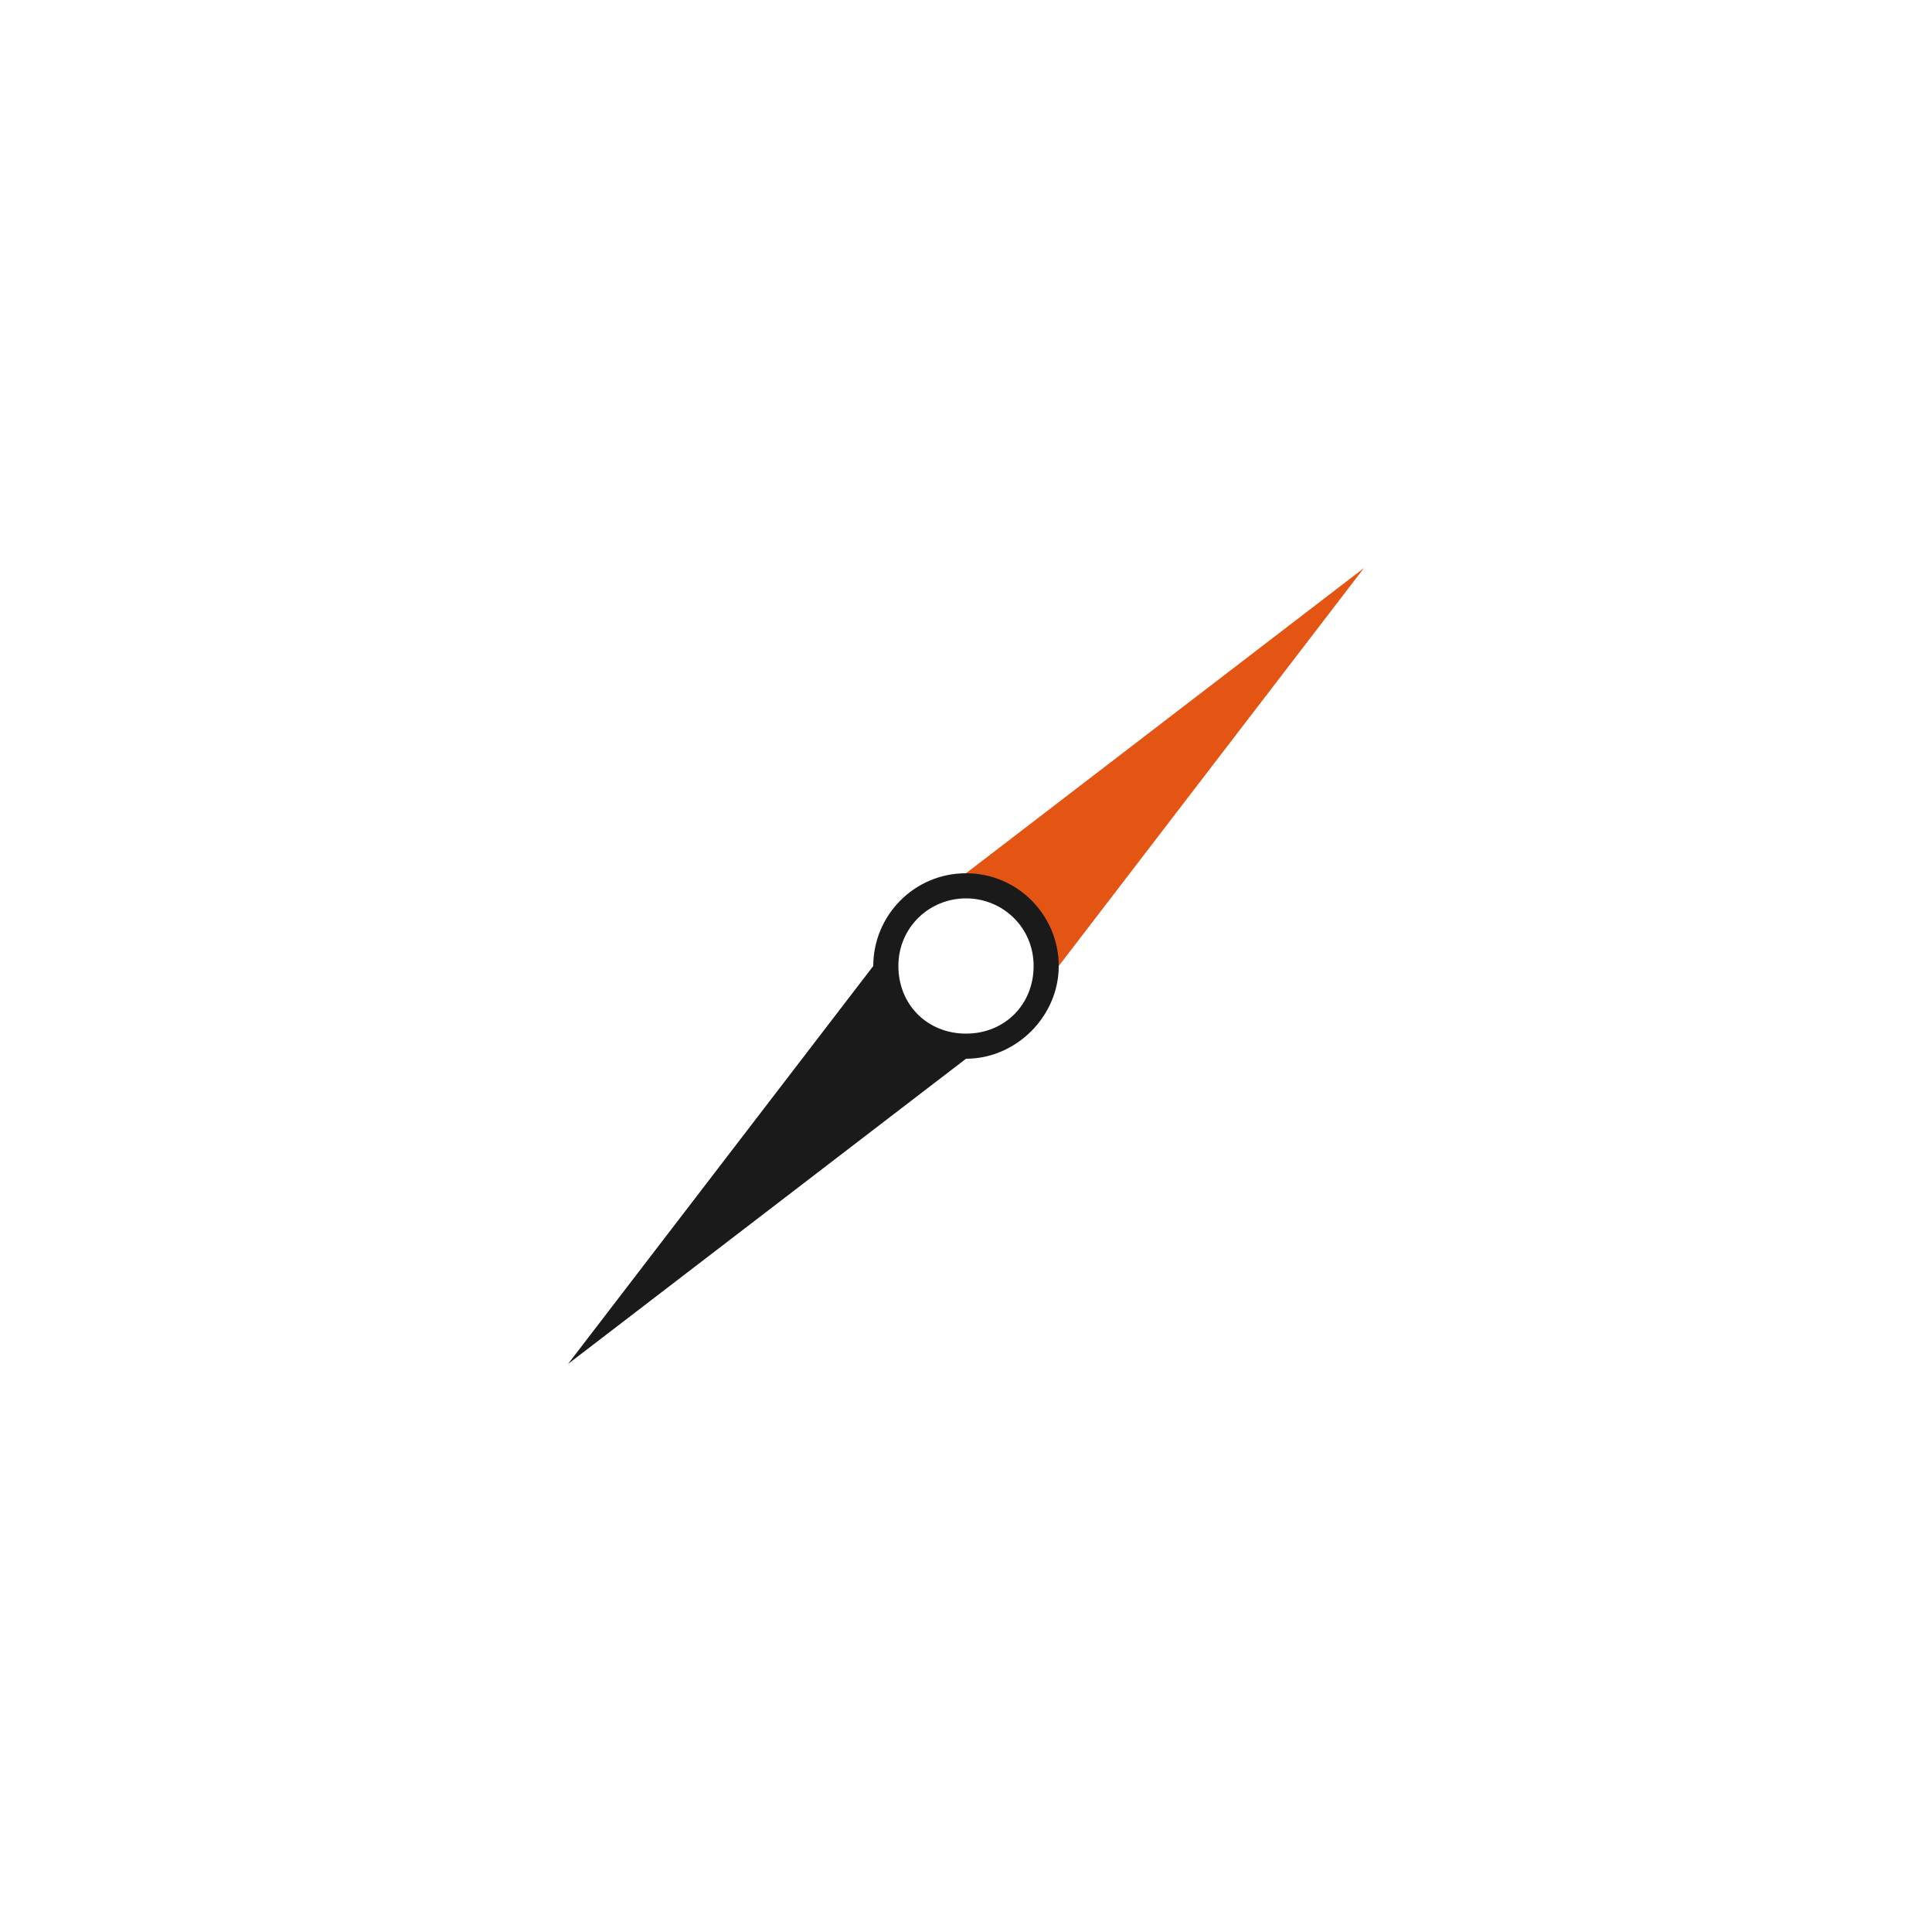
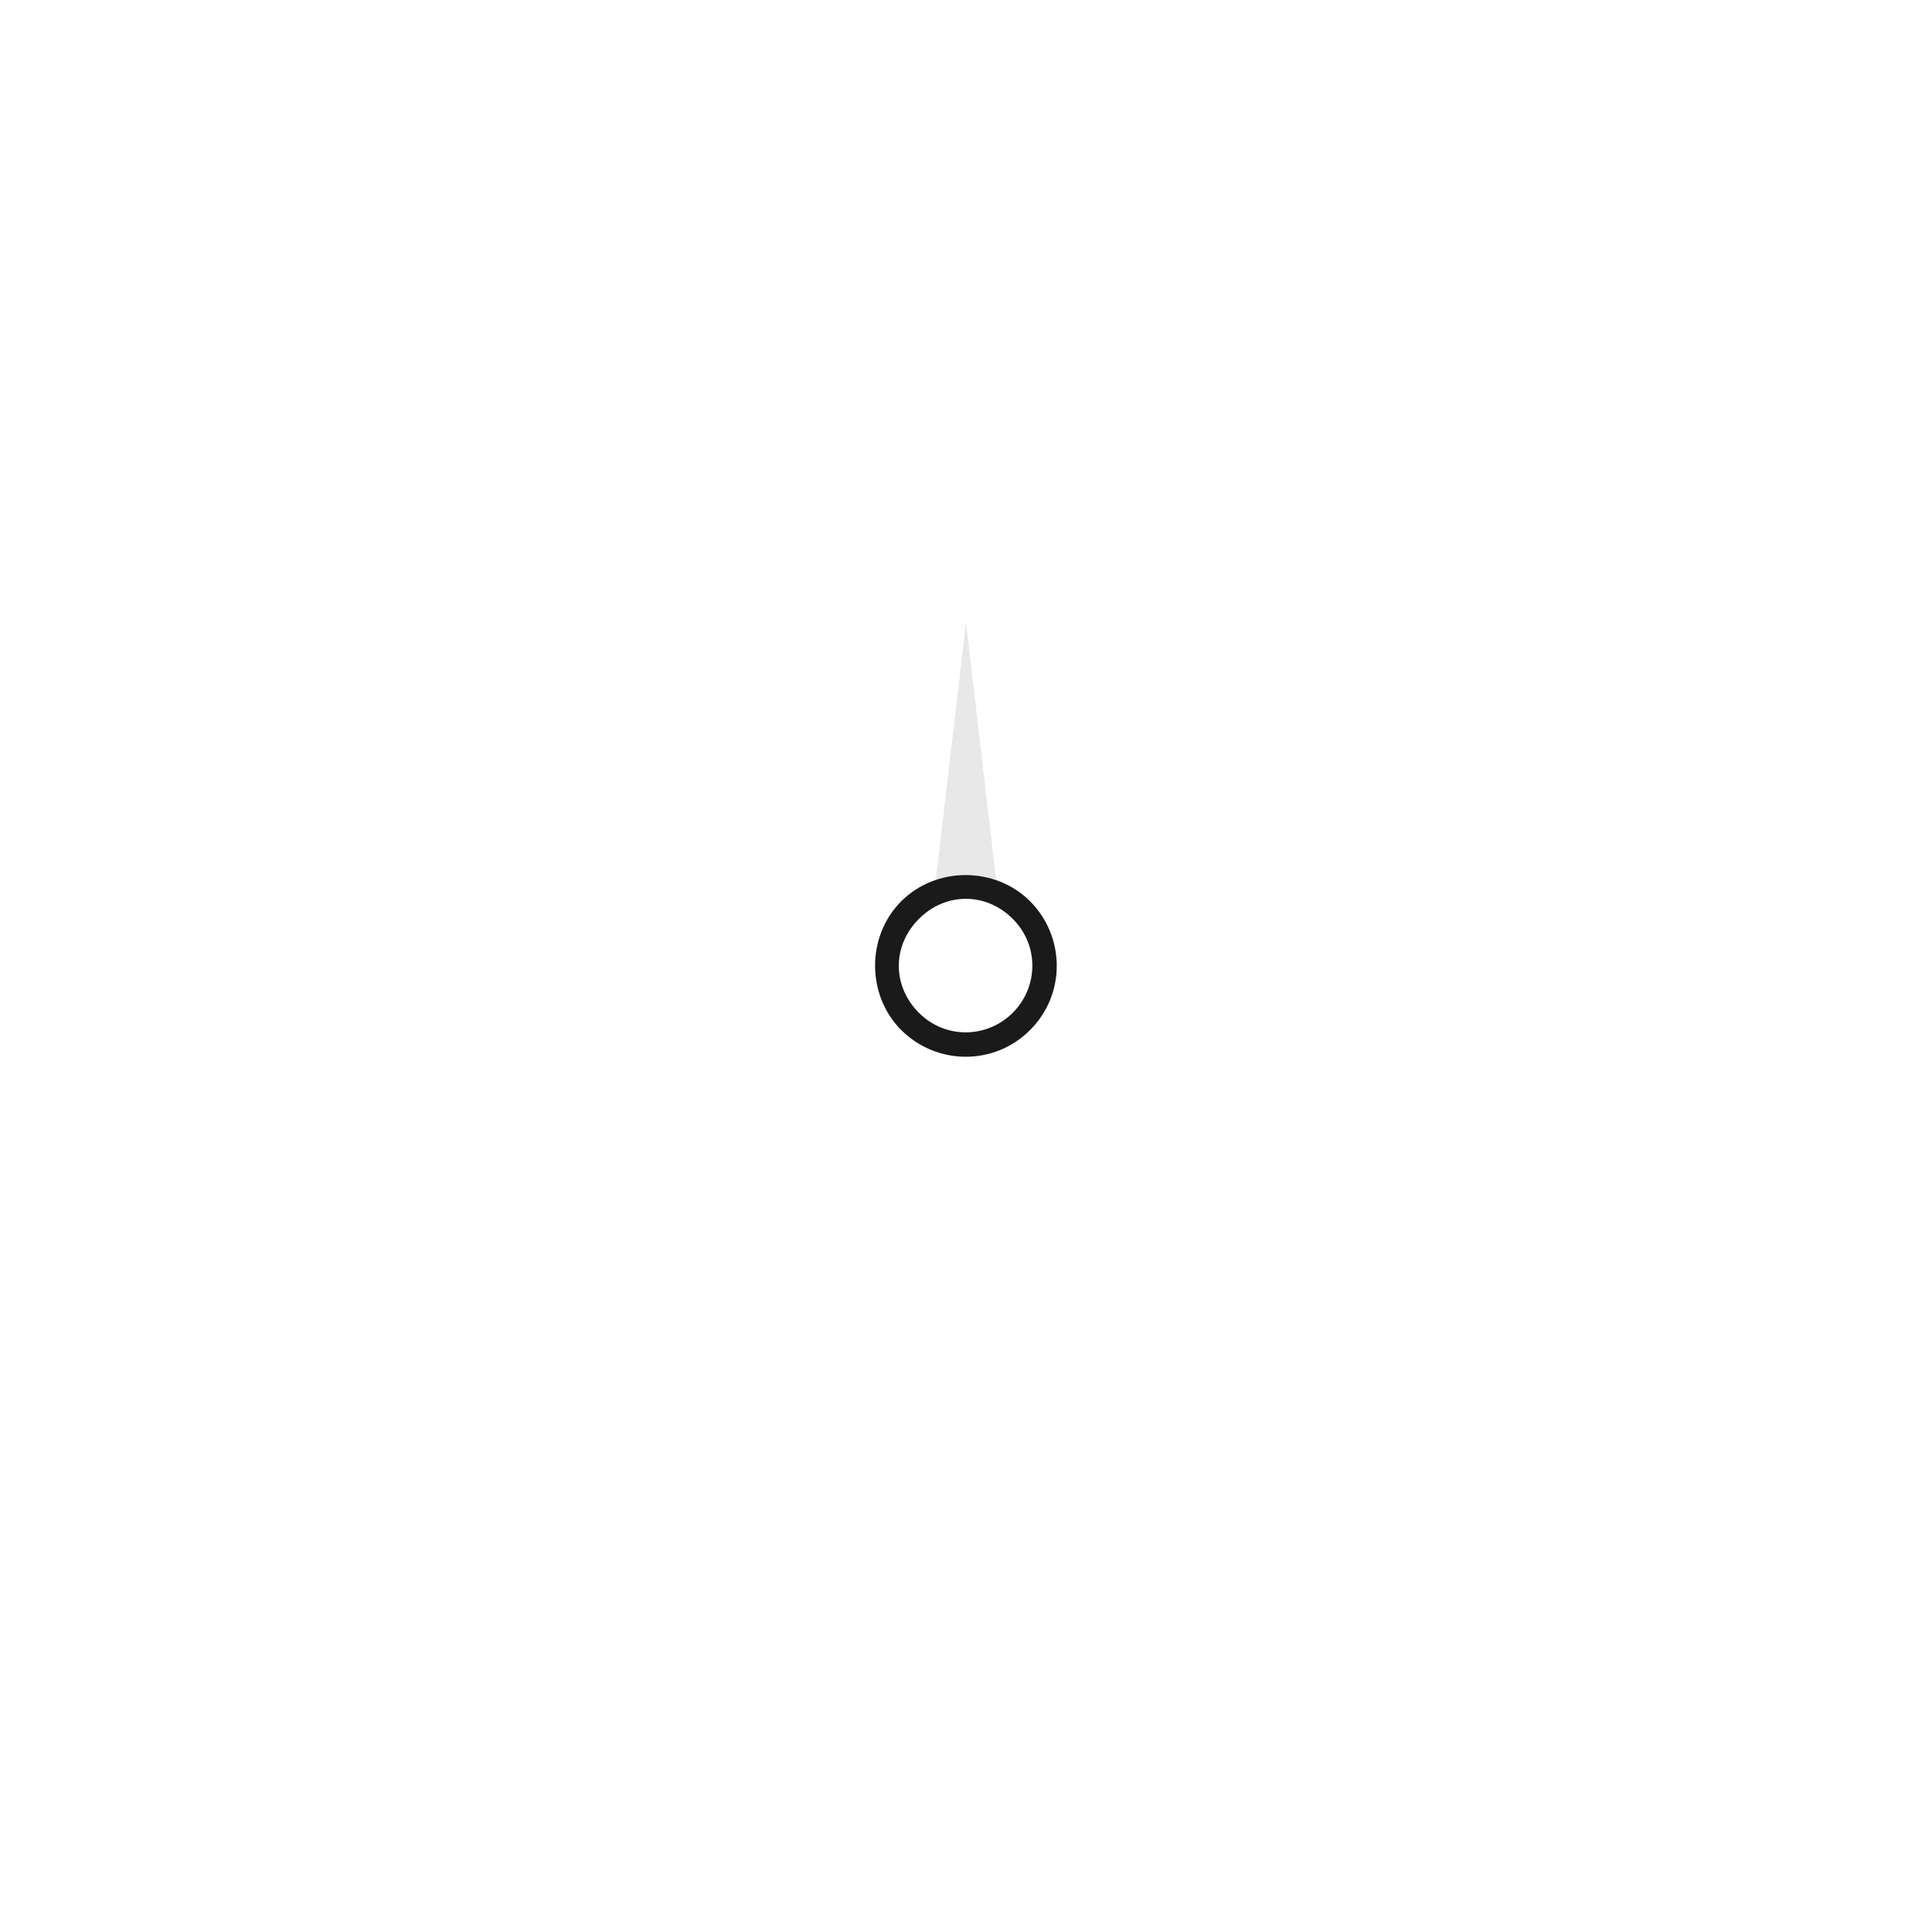
- <svg xmlns="http://www.w3.org/2000/svg" version="1.1" id="Layer_1" x="0px" y="0px" viewBox="0 0 600 600" enable-background="new 0 0 600 600" xml:space="preserve">
-   <polygon fill="#E45412" points="300,271.2 423.6,176.4 328.8,300 317.4,283.2 " />
-   <polygon fill="#1A1A1A" points="300,328.8 176.4,423.6 271.2,300 282.6,316.8 " />
+ <svg xmlns="http://www.w3.org/2000/svg" version="1.1" id="Layer_1" x="0px" y="0px" viewBox="-5 390 570 570" enable-background="new -5 390 570 570" xml:space="preserve">
+   <polygon fill="#E8E8E8" points="270.7,652.9 280,573.7 289.3,653 " />
  <g>
-     <path fill="#1A1A1A" d="M300,279c11.4,0,21,9,21,21s-9,21-21,21s-21-9-21-21S288.6,279,300,279 M300,271.2   c-16.2,0-28.8,13.2-28.8,28.8s13.2,28.8,28.8,28.8s28.8-13.2,28.8-28.8S316.2,271.2,300,271.2L300,271.2z" />
+     <path fill="#1A1A1A" d="M293.8,688.8c-7.5,7.5-19.8,7.9-27.7,0c-7.9-7.9-7.9-19.8,0-27.7s19.8-7.9,27.7,0   C301.7,669,301.3,681.3,293.8,688.8 M298.9,693.9c10.7-10.7,10.3-27.7,0-38c-10.3-10.3-27.7-10.3-38,0c-10.3,10.3-10.3,27.7,0,38   C271.2,704.2,288.2,704.6,298.9,693.9L298.9,693.9z" />
  </g>
</svg>
